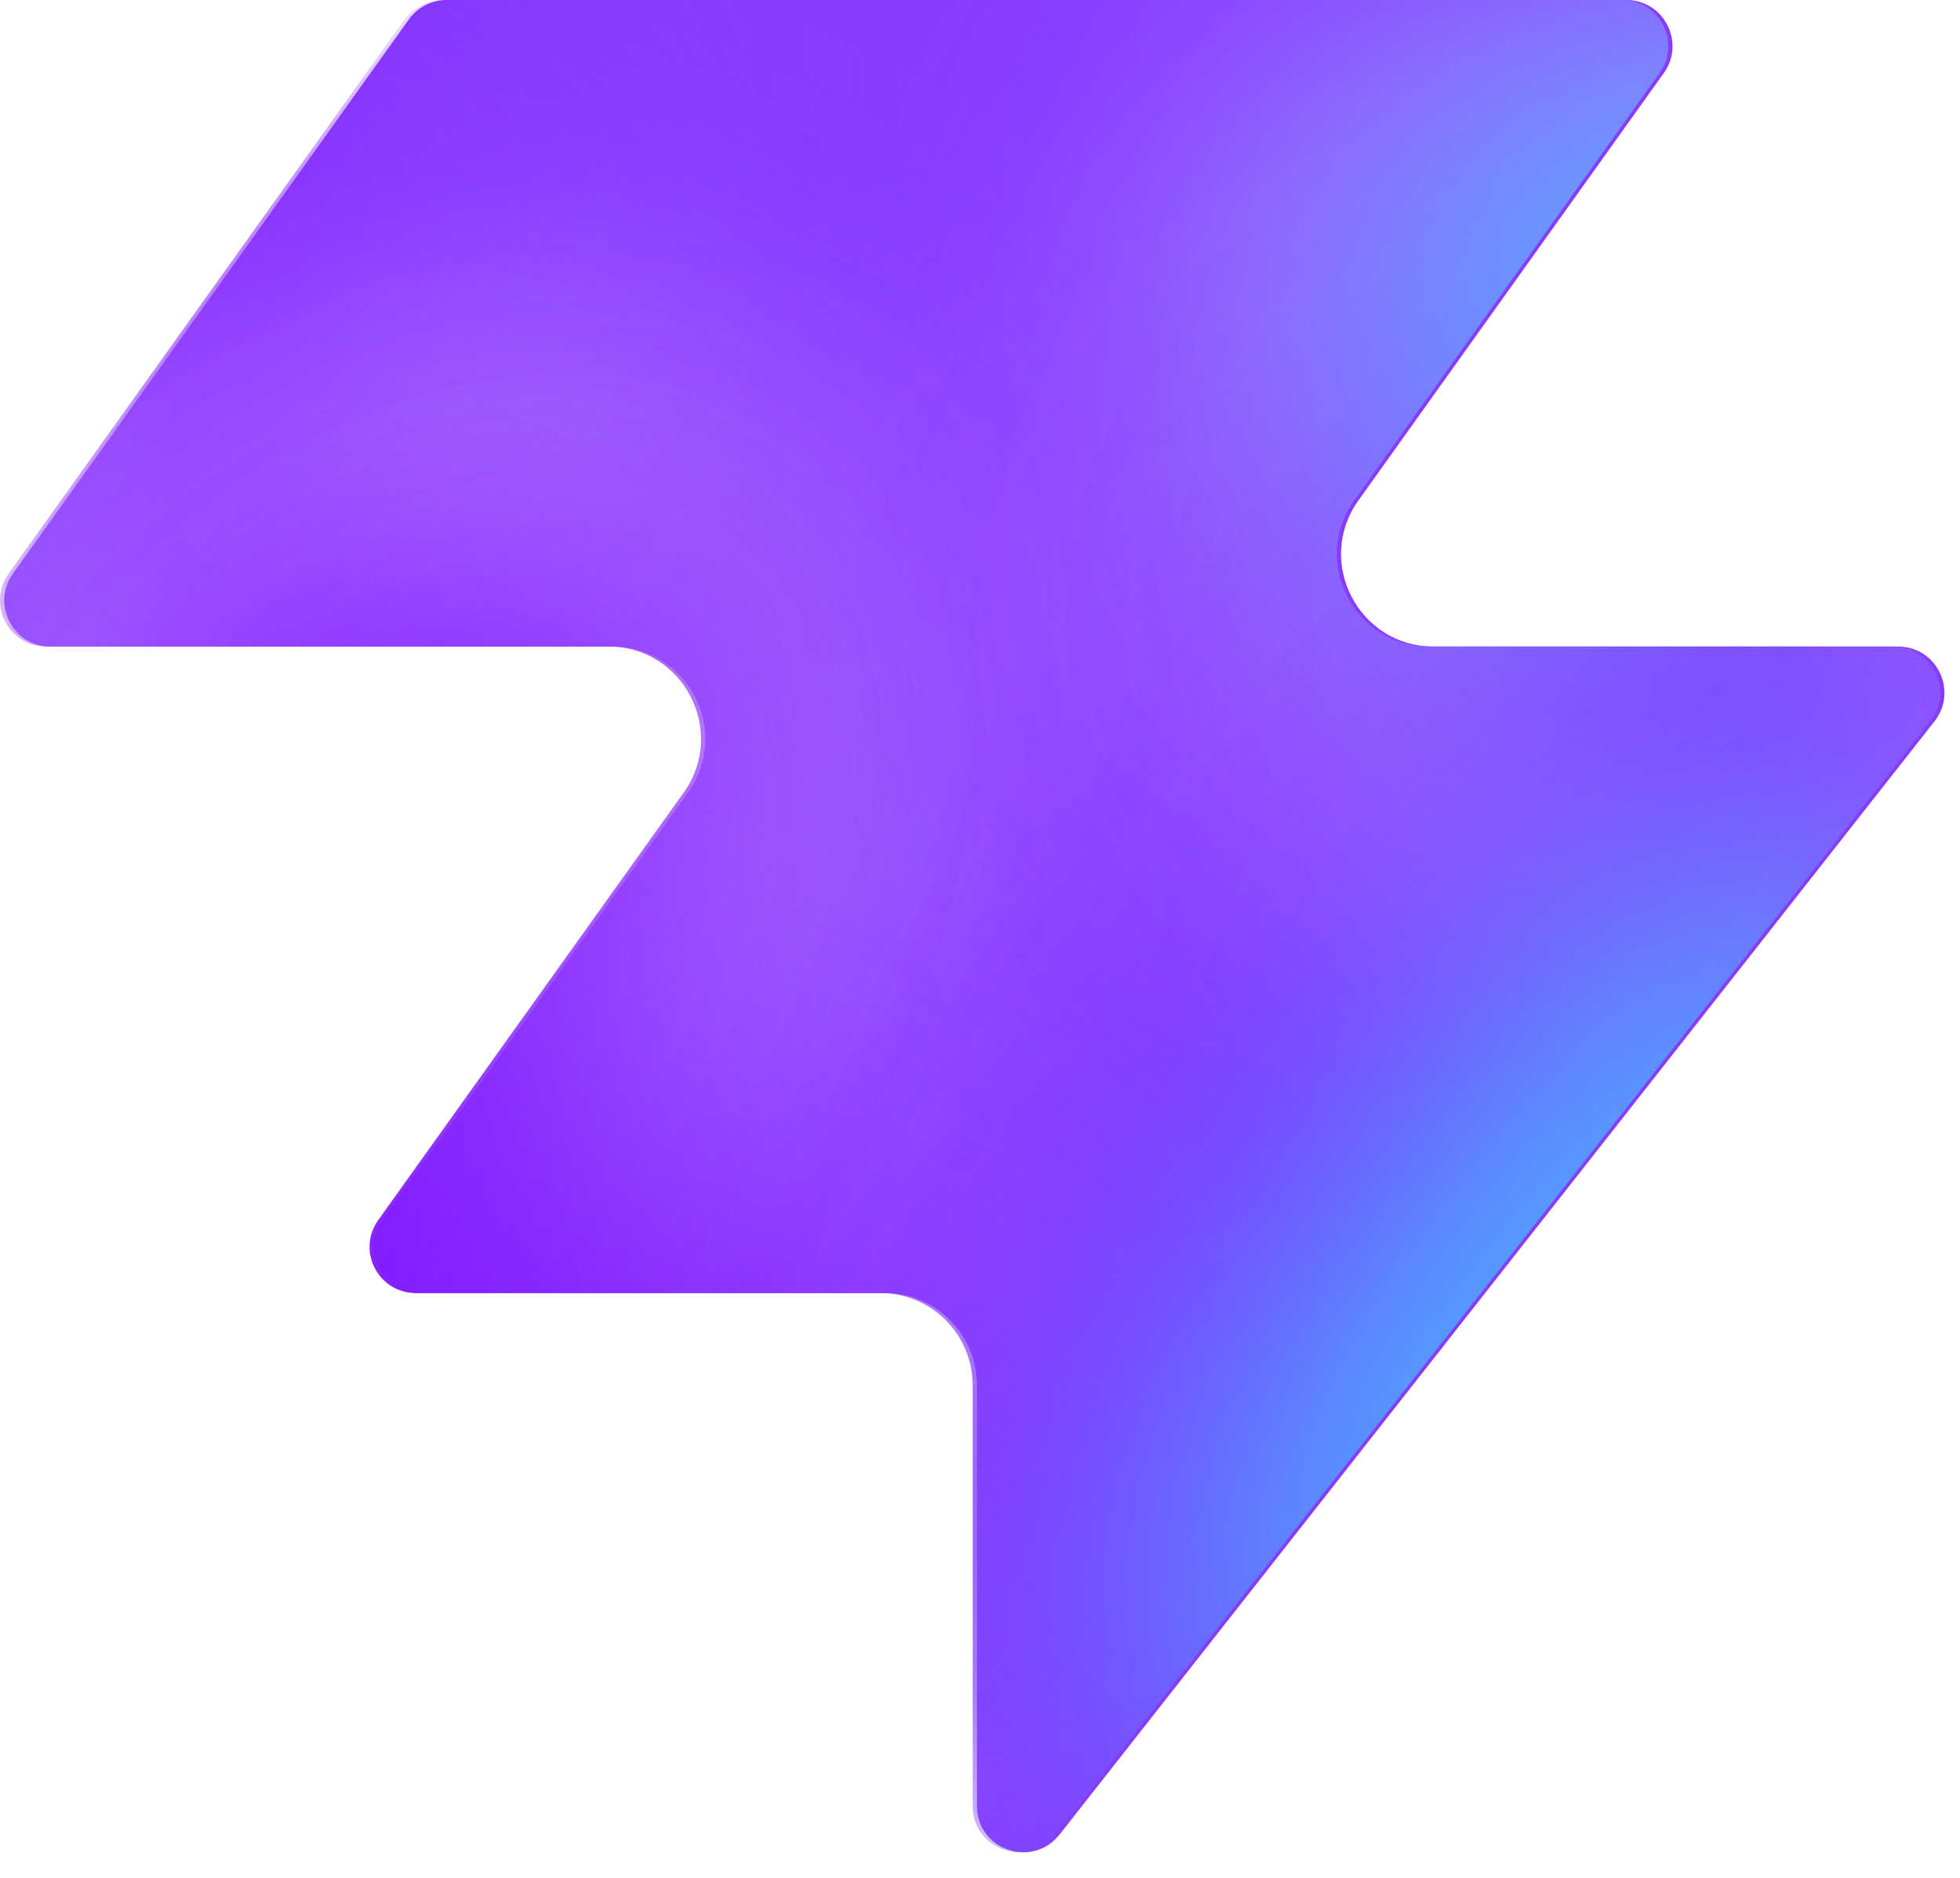
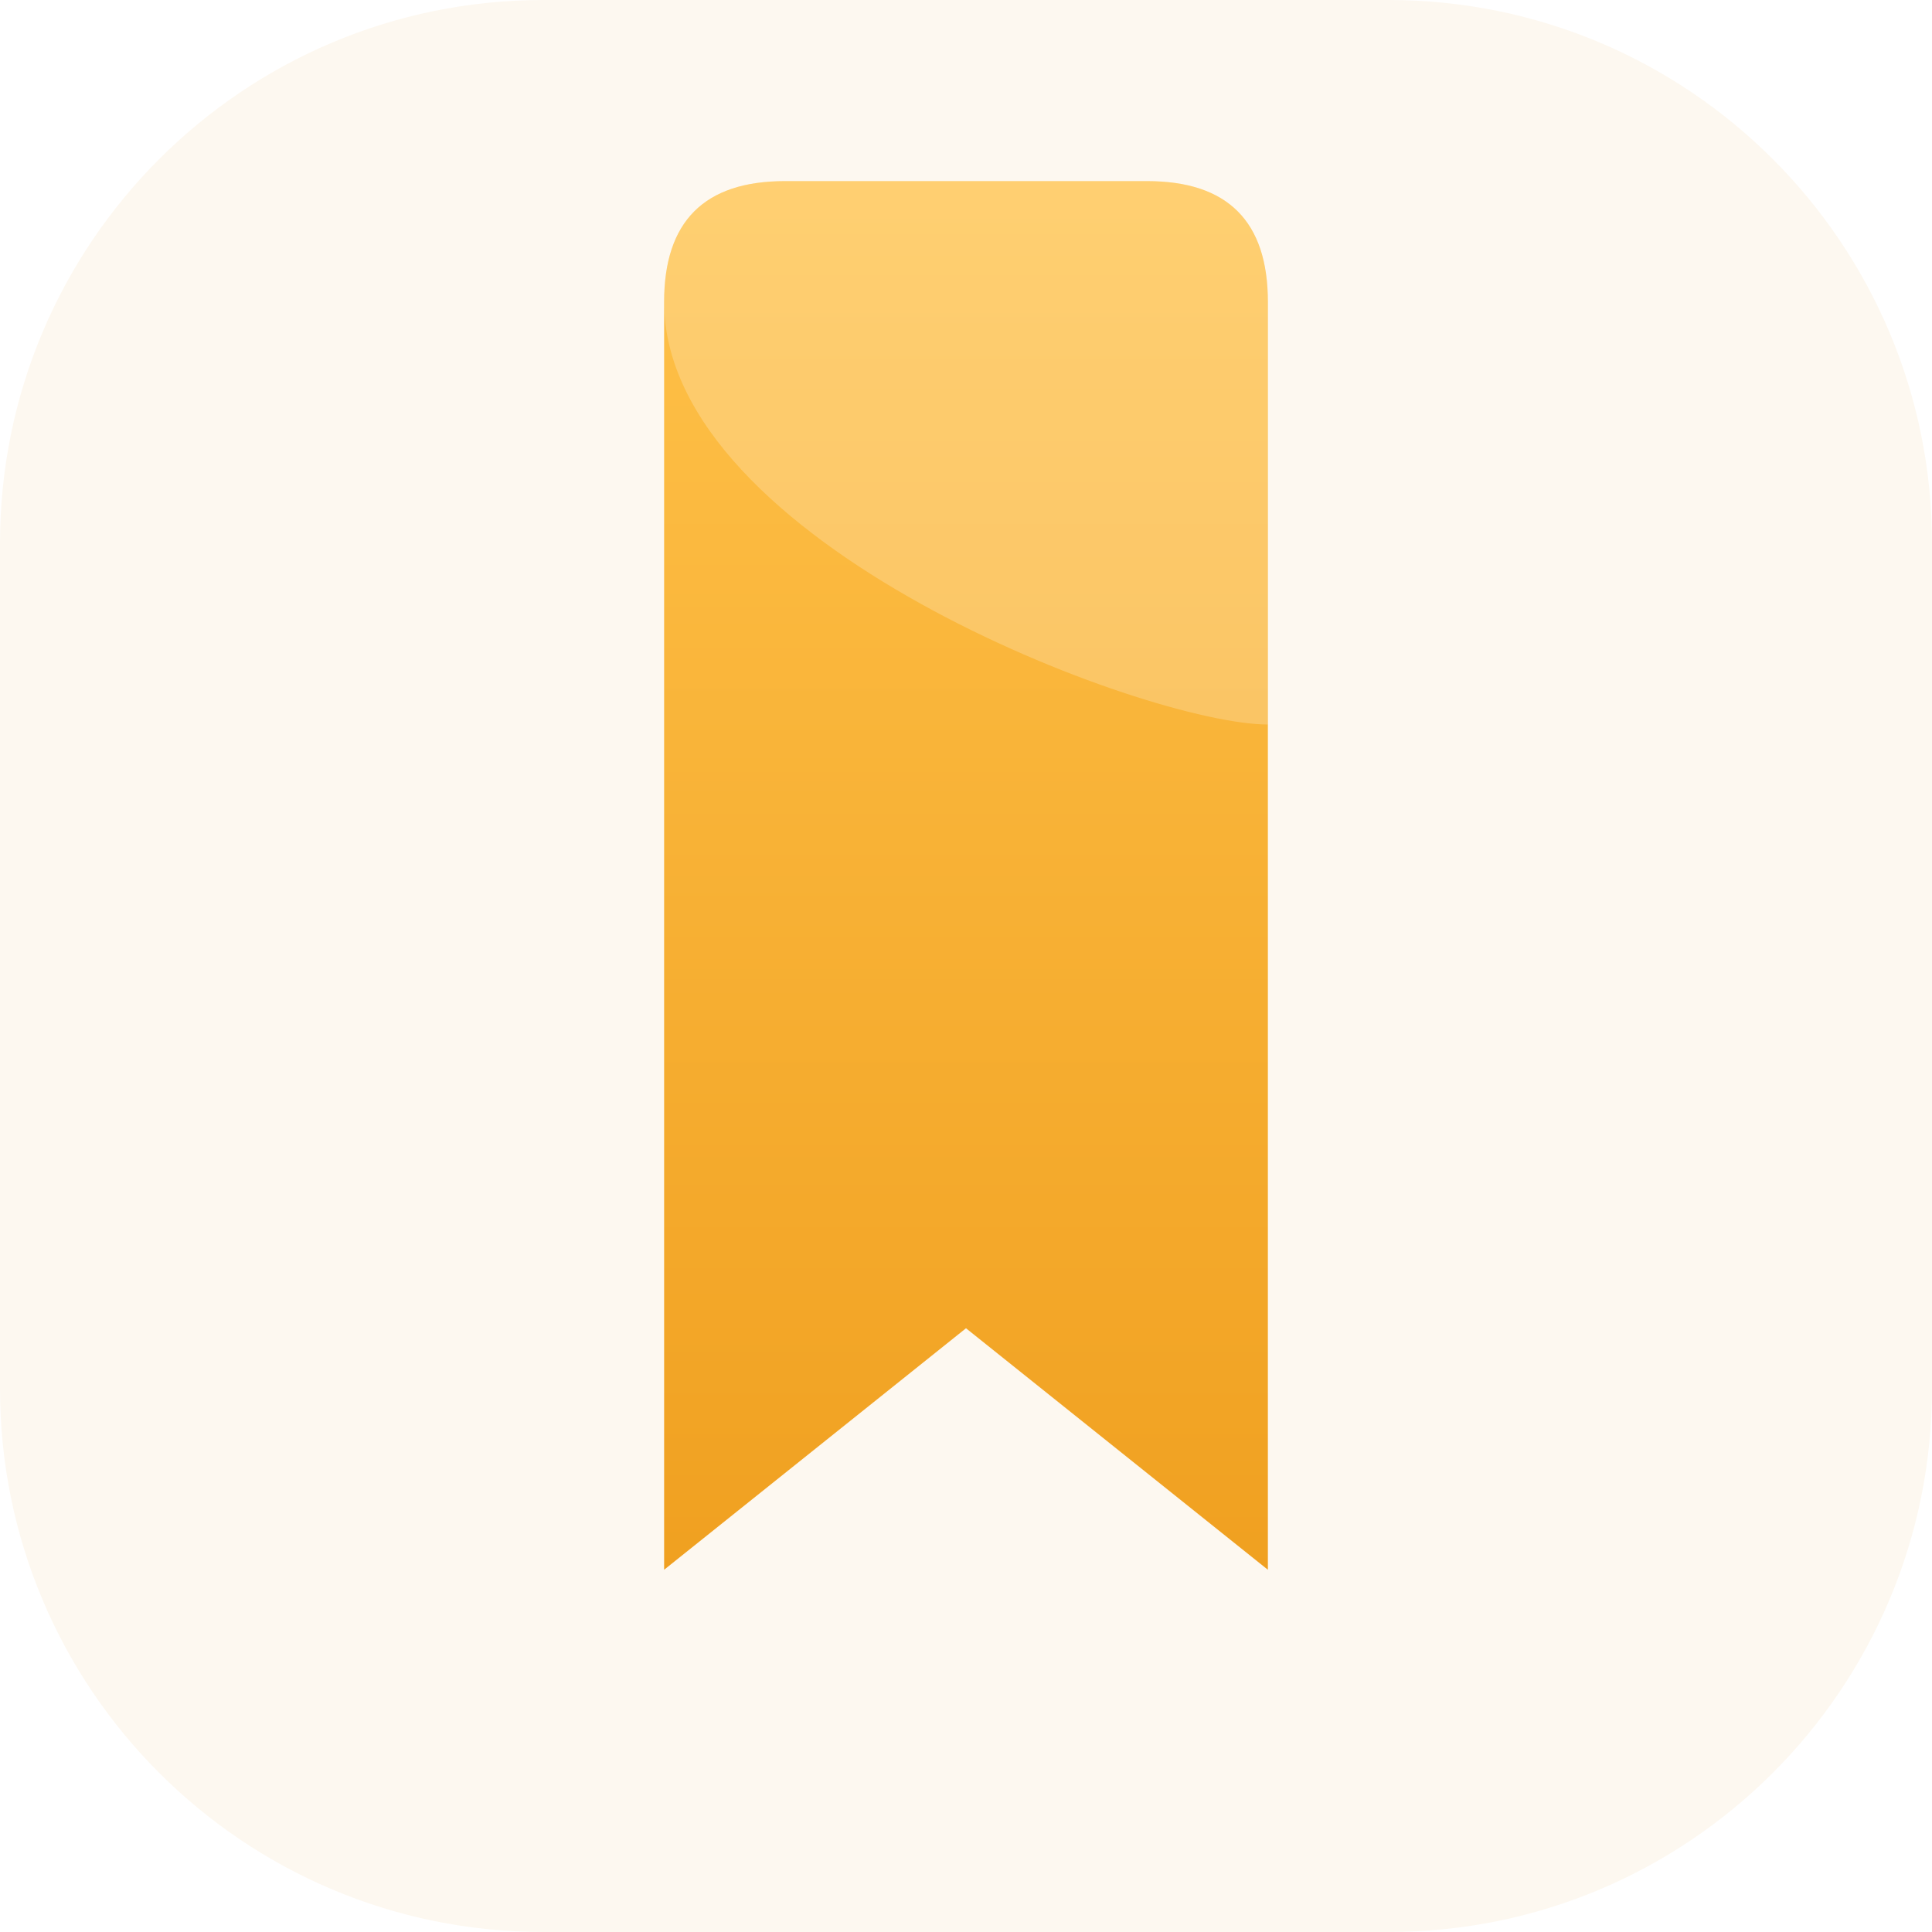
- <svg xmlns="http://www.w3.org/2000/svg" width="48" height="46" fill="none" viewBox="0 0 48 46">
-   <path fill="#863bff" d="M25.946 44.938c-.664.845-2.021.375-2.021-.698V33.937a2.26 2.26 0 0 0-2.262-2.262H10.287c-.92 0-1.456-1.04-.92-1.788l7.48-10.471c1.07-1.497 0-3.578-1.842-3.578H1.237c-.92 0-1.456-1.04-.92-1.788L10.013.474c.214-.297.556-.474.92-.474h28.894c.92 0 1.456 1.04.92 1.788l-7.48 10.471c-1.07 1.498 0 3.579 1.842 3.579h11.377c.943 0 1.473 1.088.89 1.83L25.947 44.94z" style="fill:#863bff;fill:color(display-p3 .525 .23 1);fill-opacity:1" />
-   <mask id="a" width="48" height="46" x="0" y="0" maskUnits="userSpaceOnUse" style="mask-type:alpha">
-     <path fill="#000" d="M25.842 44.938c-.664.844-2.021.375-2.021-.698V33.937a2.26 2.26 0 0 0-2.262-2.262H10.183c-.92 0-1.456-1.04-.92-1.788l7.48-10.471c1.07-1.498 0-3.579-1.842-3.579H1.133c-.92 0-1.456-1.04-.92-1.787L9.91.473c.214-.297.556-.474.92-.474h28.894c.92 0 1.456 1.04.92 1.788l-7.48 10.471c-1.07 1.498 0 3.578 1.842 3.578h11.377c.943 0 1.473 1.088.89 1.832L25.843 44.94z" style="fill:#000;fill-opacity:1" />
-   </mask>
-   <g mask="url(#a)">
-     <g filter="url(#b)">
-       <ellipse cx="5.508" cy="14.704" fill="#ede6ff" rx="5.508" ry="14.704" style="fill:#ede6ff;fill:color(display-p3 .927 .903 1);fill-opacity:1" transform="matrix(.00324 1 1 -.00324 -4.47 31.516)" />
-     </g>
-     <g filter="url(#c)">
-       <ellipse cx="10.399" cy="29.851" fill="#ede6ff" rx="10.399" ry="29.851" style="fill:#ede6ff;fill:color(display-p3 .927 .903 1);fill-opacity:1" transform="matrix(.00324 1 1 -.00324 -39.328 7.883)" />
-     </g>
-     <g filter="url(#d)">
-       <ellipse cx="5.508" cy="30.487" fill="#7e14ff" rx="5.508" ry="30.487" style="fill:#7e14ff;fill:color(display-p3 .492 .077 1);fill-opacity:1" transform="rotate(89.814 -25.913 -14.639)scale(1 -1)" />
-     </g>
-     <g filter="url(#e)">
-       <ellipse cx="5.508" cy="30.599" fill="#7e14ff" rx="5.508" ry="30.599" style="fill:#7e14ff;fill:color(display-p3 .492 .077 1);fill-opacity:1" transform="rotate(89.814 -32.644 -3.334)scale(1 -1)" />
-     </g>
-     <g filter="url(#f)">
-       <ellipse cx="5.508" cy="30.599" fill="#7e14ff" rx="5.508" ry="30.599" style="fill:#7e14ff;fill:color(display-p3 .492 .077 1);fill-opacity:1" transform="matrix(.00324 1 1 -.00324 -34.34 30.47)" />
-     </g>
-     <g filter="url(#g)">
-       <ellipse cx="14.072" cy="22.078" fill="#ede6ff" rx="14.072" ry="22.078" style="fill:#ede6ff;fill:color(display-p3 .927 .903 1);fill-opacity:1" transform="rotate(93.35 24.506 48.493)scale(-1 1)" />
-     </g>
-     <g filter="url(#h)">
-       <ellipse cx="3.47" cy="21.501" fill="#7e14ff" rx="3.47" ry="21.501" style="fill:#7e14ff;fill:color(display-p3 .492 .077 1);fill-opacity:1" transform="rotate(89.009 28.708 47.59)scale(-1 1)" />
-     </g>
-     <g filter="url(#i)">
-       <ellipse cx="3.47" cy="21.501" fill="#7e14ff" rx="3.47" ry="21.501" style="fill:#7e14ff;fill:color(display-p3 .492 .077 1);fill-opacity:1" transform="rotate(89.009 28.708 47.59)scale(-1 1)" />
-     </g>
-     <g filter="url(#j)">
-       <ellipse cx=".387" cy="8.972" fill="#7e14ff" rx="4.407" ry="29.108" style="fill:#7e14ff;fill:color(display-p3 .492 .077 1);fill-opacity:1" transform="rotate(39.51 .387 8.972)" />
-     </g>
-     <g filter="url(#k)">
-       <ellipse cx="47.523" cy="-6.092" fill="#7e14ff" rx="4.407" ry="29.108" style="fill:#7e14ff;fill:color(display-p3 .492 .077 1);fill-opacity:1" transform="rotate(37.892 47.523 -6.092)" />
-     </g>
-     <g filter="url(#l)">
-       <ellipse cx="41.412" cy="6.333" fill="#47bfff" rx="5.971" ry="9.665" style="fill:#47bfff;fill:color(display-p3 .28 .748 1);fill-opacity:1" transform="rotate(37.892 41.412 6.333)" />
-     </g>
-     <g filter="url(#m)">
-       <ellipse cx="-1.879" cy="38.332" fill="#7e14ff" rx="4.407" ry="29.108" style="fill:#7e14ff;fill:color(display-p3 .492 .077 1);fill-opacity:1" transform="rotate(37.892 -1.88 38.332)" />
-     </g>
-     <g filter="url(#n)">
-       <ellipse cx="-1.879" cy="38.332" fill="#7e14ff" rx="4.407" ry="29.108" style="fill:#7e14ff;fill:color(display-p3 .492 .077 1);fill-opacity:1" transform="rotate(37.892 -1.88 38.332)" />
-     </g>
-     <g filter="url(#o)">
-       <ellipse cx="35.651" cy="29.907" fill="#7e14ff" rx="4.407" ry="29.108" style="fill:#7e14ff;fill:color(display-p3 .492 .077 1);fill-opacity:1" transform="rotate(37.892 35.651 29.907)" />
-     </g>
-     <g filter="url(#p)">
-       <ellipse cx="38.418" cy="32.4" fill="#47bfff" rx="5.971" ry="15.297" style="fill:#47bfff;fill:color(display-p3 .28 .748 1);fill-opacity:1" transform="rotate(37.892 38.418 32.4)" />
-     </g>
-   </g>
+ <svg xmlns="http://www.w3.org/2000/svg" viewBox="0 0 32 32">
+   <rect width="32" height="32" rx="9" fill="#fdf8f0" />
  <defs>
-     <filter id="b" width="60.045" height="41.654" x="-19.77" y="16.149" color-interpolation-filters="sRGB" filterUnits="userSpaceOnUse">
-       <feFlood flood-opacity="0" result="BackgroundImageFix" />
-       <feBlend in="SourceGraphic" in2="BackgroundImageFix" result="shape" />
-       <feGaussianBlur result="effect1_foregroundBlur_2002_17158" stdDeviation="7.659" />
-     </filter>
-     <filter id="c" width="90.34" height="51.437" x="-54.613" y="-7.533" color-interpolation-filters="sRGB" filterUnits="userSpaceOnUse">
-       <feFlood flood-opacity="0" result="BackgroundImageFix" />
-       <feBlend in="SourceGraphic" in2="BackgroundImageFix" result="shape" />
-       <feGaussianBlur result="effect1_foregroundBlur_2002_17158" stdDeviation="7.659" />
-     </filter>
-     <filter id="d" width="79.355" height="29.4" x="-49.64" y="2.03" color-interpolation-filters="sRGB" filterUnits="userSpaceOnUse">
-       <feFlood flood-opacity="0" result="BackgroundImageFix" />
-       <feBlend in="SourceGraphic" in2="BackgroundImageFix" result="shape" />
-       <feGaussianBlur result="effect1_foregroundBlur_2002_17158" stdDeviation="4.596" />
-     </filter>
-     <filter id="e" width="79.579" height="29.4" x="-45.045" y="20.029" color-interpolation-filters="sRGB" filterUnits="userSpaceOnUse">
-       <feFlood flood-opacity="0" result="BackgroundImageFix" />
-       <feBlend in="SourceGraphic" in2="BackgroundImageFix" result="shape" />
-       <feGaussianBlur result="effect1_foregroundBlur_2002_17158" stdDeviation="4.596" />
-     </filter>
-     <filter id="f" width="79.579" height="29.4" x="-43.513" y="21.178" color-interpolation-filters="sRGB" filterUnits="userSpaceOnUse">
-       <feFlood flood-opacity="0" result="BackgroundImageFix" />
-       <feBlend in="SourceGraphic" in2="BackgroundImageFix" result="shape" />
-       <feGaussianBlur result="effect1_foregroundBlur_2002_17158" stdDeviation="4.596" />
-     </filter>
-     <filter id="g" width="74.749" height="58.852" x="15.756" y="-17.901" color-interpolation-filters="sRGB" filterUnits="userSpaceOnUse">
-       <feFlood flood-opacity="0" result="BackgroundImageFix" />
-       <feBlend in="SourceGraphic" in2="BackgroundImageFix" result="shape" />
-       <feGaussianBlur result="effect1_foregroundBlur_2002_17158" stdDeviation="7.659" />
-     </filter>
-     <filter id="h" width="61.377" height="25.362" x="23.548" y="2.284" color-interpolation-filters="sRGB" filterUnits="userSpaceOnUse">
-       <feFlood flood-opacity="0" result="BackgroundImageFix" />
-       <feBlend in="SourceGraphic" in2="BackgroundImageFix" result="shape" />
-       <feGaussianBlur result="effect1_foregroundBlur_2002_17158" stdDeviation="4.596" />
-     </filter>
-     <filter id="i" width="61.377" height="25.362" x="23.548" y="2.284" color-interpolation-filters="sRGB" filterUnits="userSpaceOnUse">
-       <feFlood flood-opacity="0" result="BackgroundImageFix" />
-       <feBlend in="SourceGraphic" in2="BackgroundImageFix" result="shape" />
-       <feGaussianBlur result="effect1_foregroundBlur_2002_17158" stdDeviation="4.596" />
-     </filter>
-     <filter id="j" width="56.045" height="63.649" x="-27.636" y="-22.853" color-interpolation-filters="sRGB" filterUnits="userSpaceOnUse">
-       <feFlood flood-opacity="0" result="BackgroundImageFix" />
-       <feBlend in="SourceGraphic" in2="BackgroundImageFix" result="shape" />
-       <feGaussianBlur result="effect1_foregroundBlur_2002_17158" stdDeviation="4.596" />
-     </filter>
-     <filter id="k" width="54.814" height="64.646" x="20.116" y="-38.415" color-interpolation-filters="sRGB" filterUnits="userSpaceOnUse">
-       <feFlood flood-opacity="0" result="BackgroundImageFix" />
-       <feBlend in="SourceGraphic" in2="BackgroundImageFix" result="shape" />
-       <feGaussianBlur result="effect1_foregroundBlur_2002_17158" stdDeviation="4.596" />
-     </filter>
-     <filter id="l" width="33.541" height="35.313" x="24.641" y="-11.323" color-interpolation-filters="sRGB" filterUnits="userSpaceOnUse">
-       <feFlood flood-opacity="0" result="BackgroundImageFix" />
-       <feBlend in="SourceGraphic" in2="BackgroundImageFix" result="shape" />
-       <feGaussianBlur result="effect1_foregroundBlur_2002_17158" stdDeviation="4.596" />
-     </filter>
-     <filter id="m" width="54.814" height="64.646" x="-29.286" y="6.009" color-interpolation-filters="sRGB" filterUnits="userSpaceOnUse">
-       <feFlood flood-opacity="0" result="BackgroundImageFix" />
-       <feBlend in="SourceGraphic" in2="BackgroundImageFix" result="shape" />
-       <feGaussianBlur result="effect1_foregroundBlur_2002_17158" stdDeviation="4.596" />
-     </filter>
-     <filter id="n" width="54.814" height="64.646" x="-29.286" y="6.009" color-interpolation-filters="sRGB" filterUnits="userSpaceOnUse">
-       <feFlood flood-opacity="0" result="BackgroundImageFix" />
-       <feBlend in="SourceGraphic" in2="BackgroundImageFix" result="shape" />
-       <feGaussianBlur result="effect1_foregroundBlur_2002_17158" stdDeviation="4.596" />
-     </filter>
-     <filter id="o" width="54.814" height="64.646" x="8.244" y="-2.416" color-interpolation-filters="sRGB" filterUnits="userSpaceOnUse">
-       <feFlood flood-opacity="0" result="BackgroundImageFix" />
-       <feBlend in="SourceGraphic" in2="BackgroundImageFix" result="shape" />
-       <feGaussianBlur result="effect1_foregroundBlur_2002_17158" stdDeviation="4.596" />
-     </filter>
-     <filter id="p" width="39.409" height="43.623" x="18.713" y="10.588" color-interpolation-filters="sRGB" filterUnits="userSpaceOnUse">
-       <feFlood flood-opacity="0" result="BackgroundImageFix" />
-       <feBlend in="SourceGraphic" in2="BackgroundImageFix" result="shape" />
-       <feGaussianBlur result="effect1_foregroundBlur_2002_17158" stdDeviation="4.596" />
-     </filter>
+     <linearGradient id="g" x1="0" y1="0" x2="0" y2="1">
+       <stop offset="0%" stop-color="#ffc24a" />
+       <stop offset="100%" stop-color="#f0a020" />
+     </linearGradient>
  </defs>
+   <path d="M11 5q0-2 2-2h6q2 0 2 2v21l-5-4-5 4Z" fill="url(#g)" />
+   <path d="M11 5q0-2 2-2h6q2 0 2 2v7c-2 0-10-3-10-7Z" fill="rgba(255,255,255,0.22)" />
</svg>
